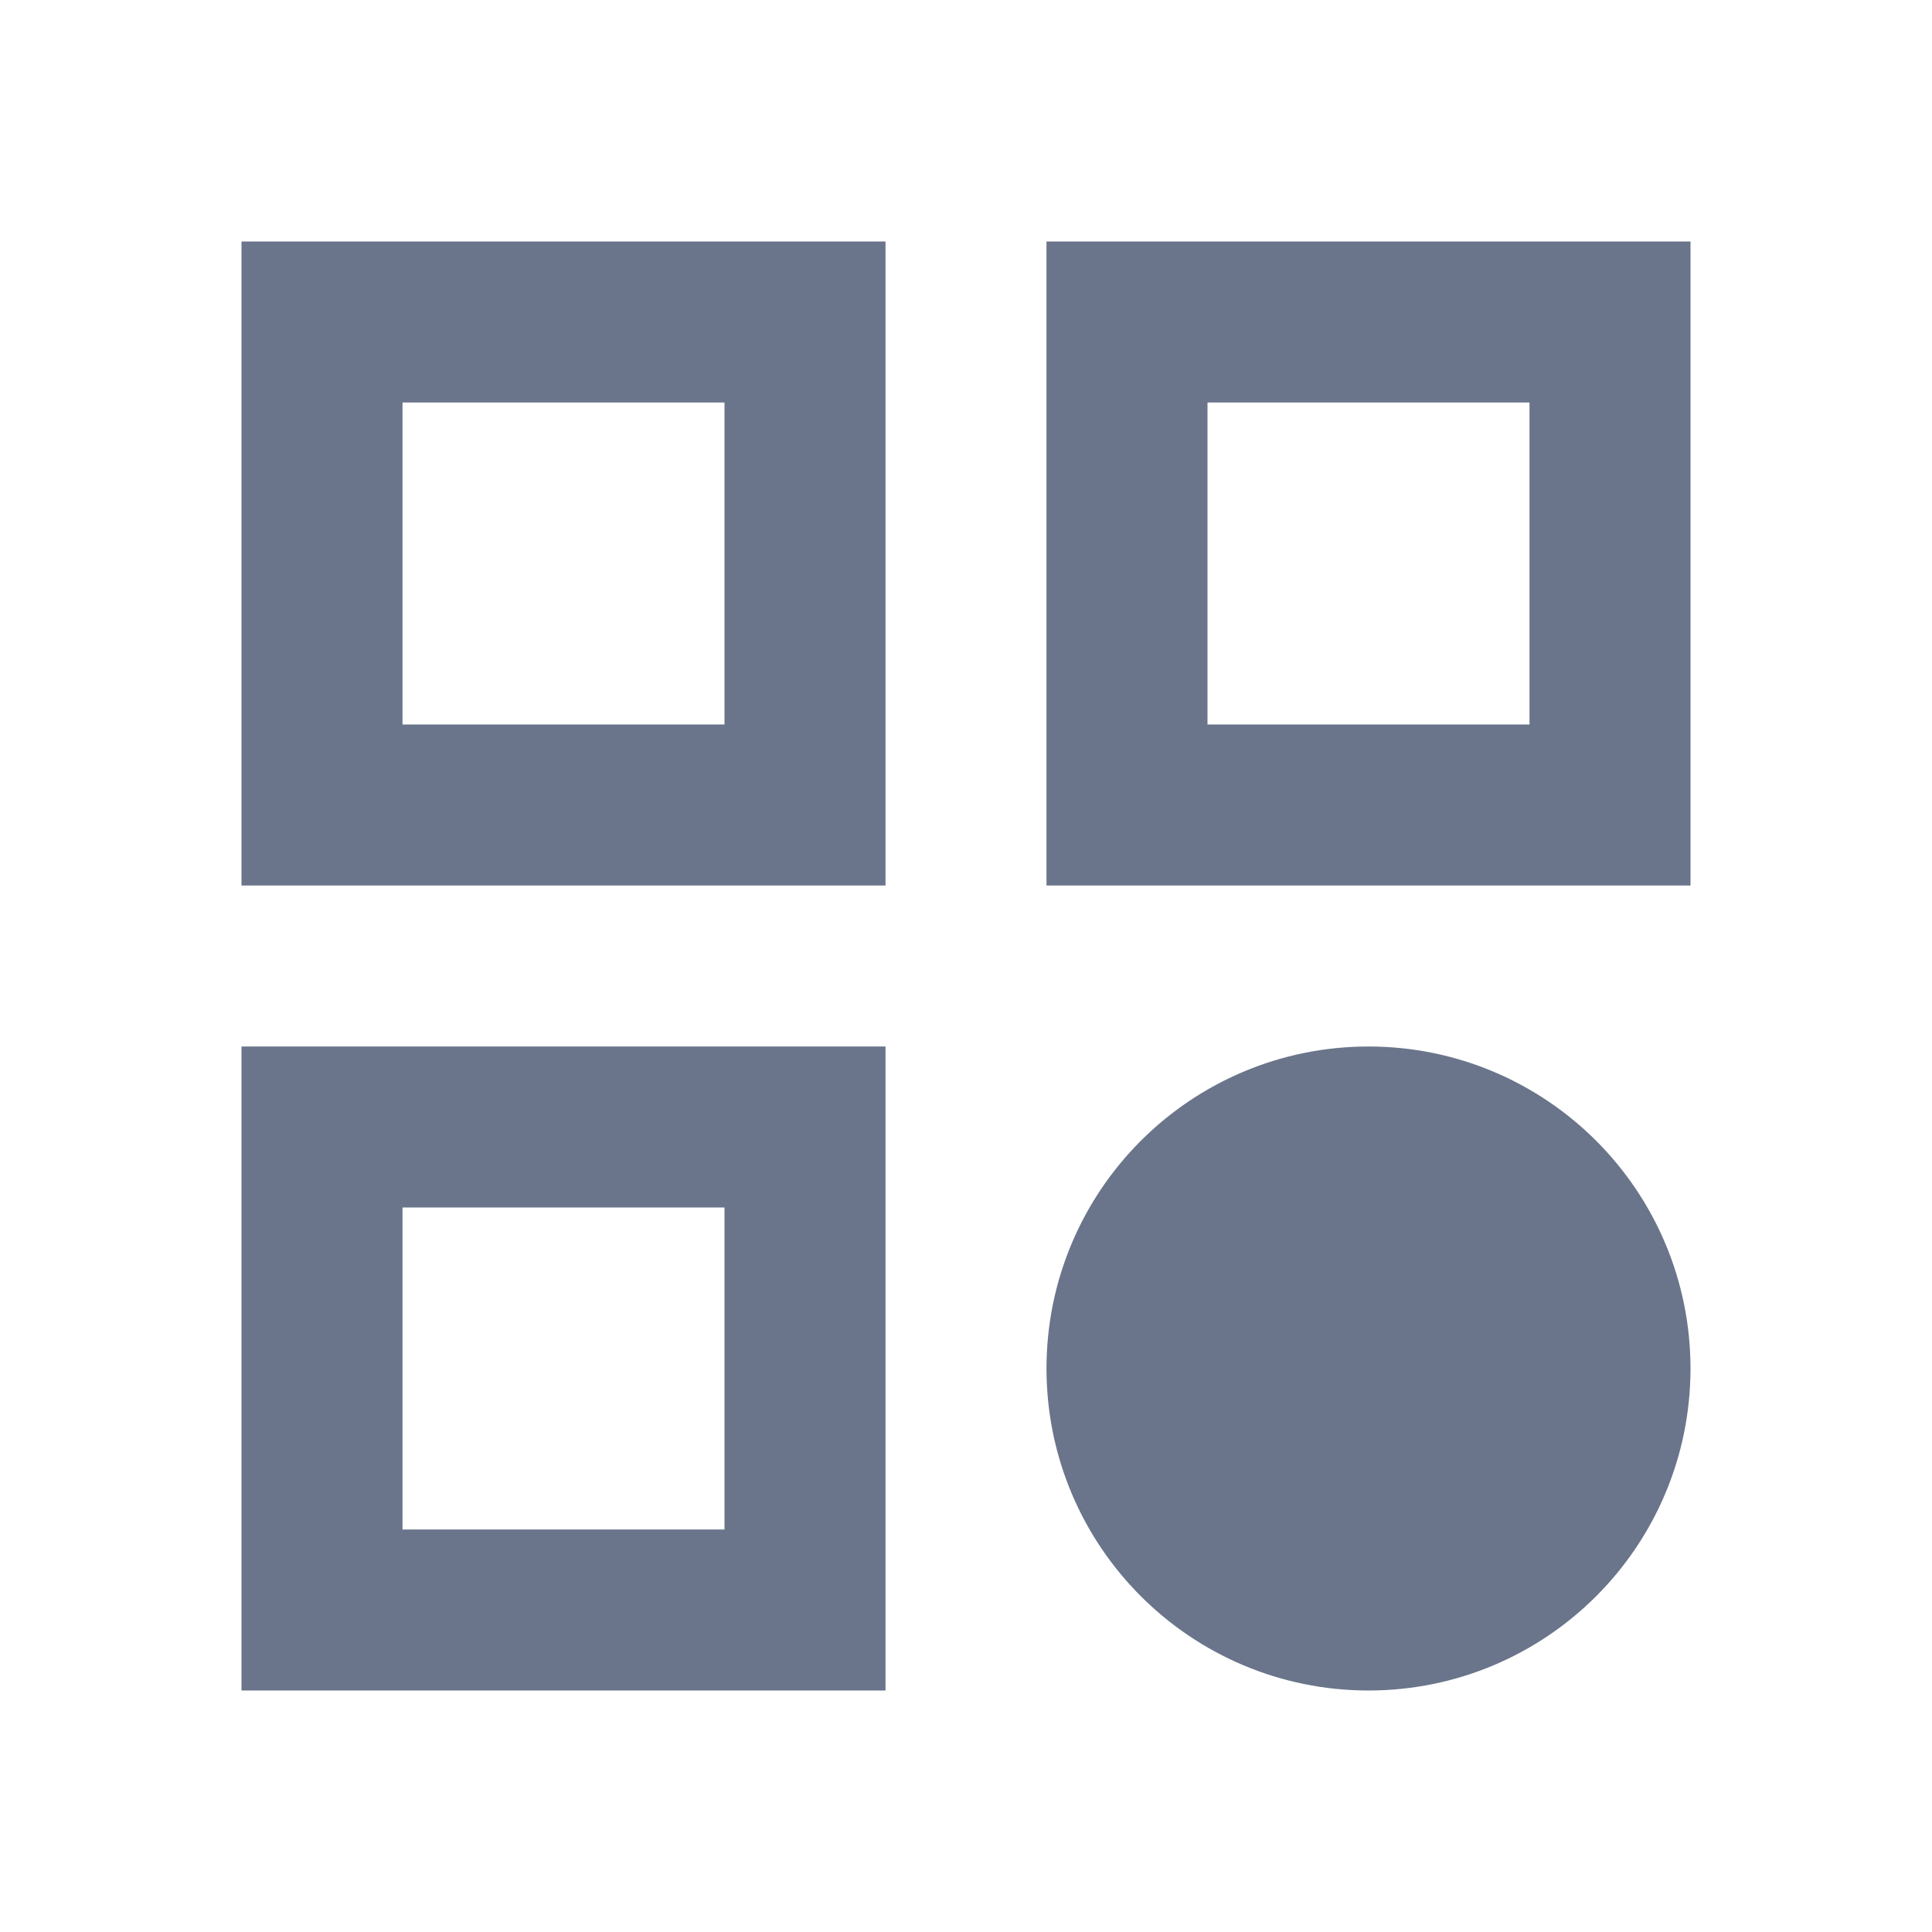
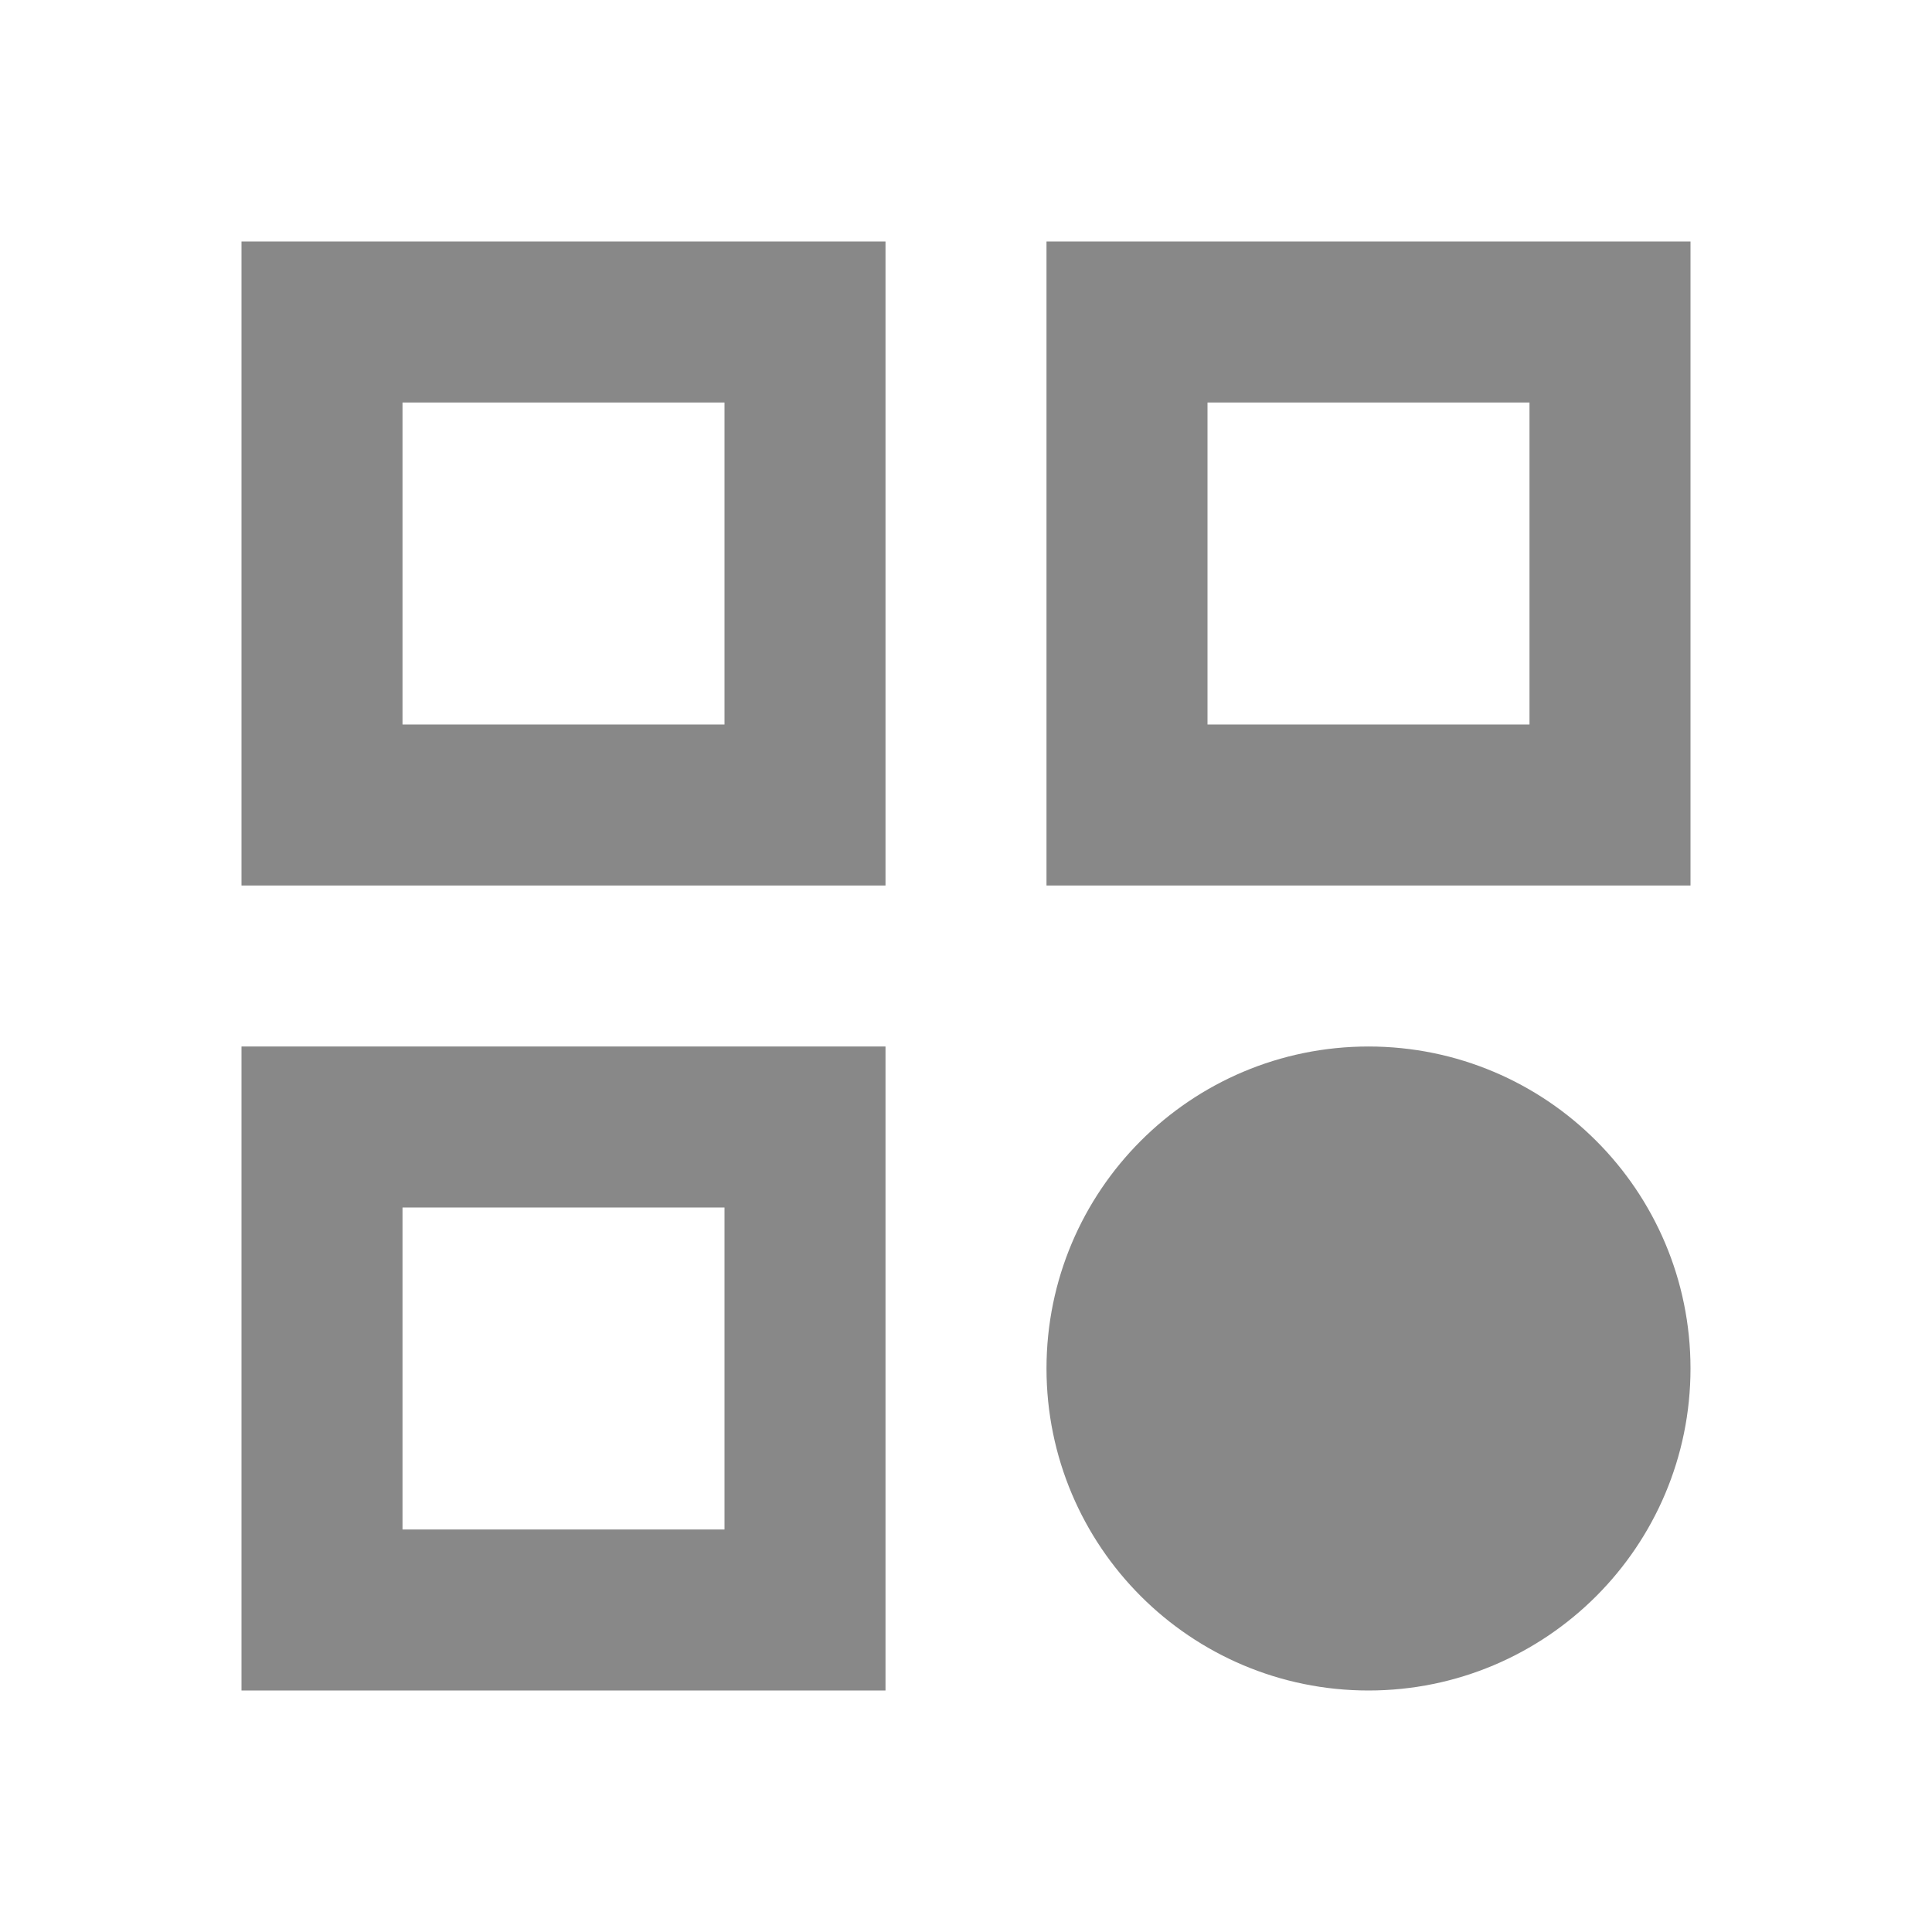
<svg xmlns="http://www.w3.org/2000/svg" width="24" height="24" viewBox="0 0 24 24">
-   <g fill="none" fill-rule="evenodd" stroke="#6A758B" stroke-width="2" transform="translate(3 3)">
+   <g transform="translate(3 3)" stroke="#888" stroke-width="2" fill="none" fill-rule="evenodd">
    <path d="M1 1h6v6H1zM11 1h6v6h-6zM1 11h6v6H1z" />
-     <rect width="6" height="6" x="11" y="11" fill="#6A758B" rx="3" />
+     <rect fill="#888" x="11" y="11" width="6" height="6" rx="3" />
  </g>
</svg>
